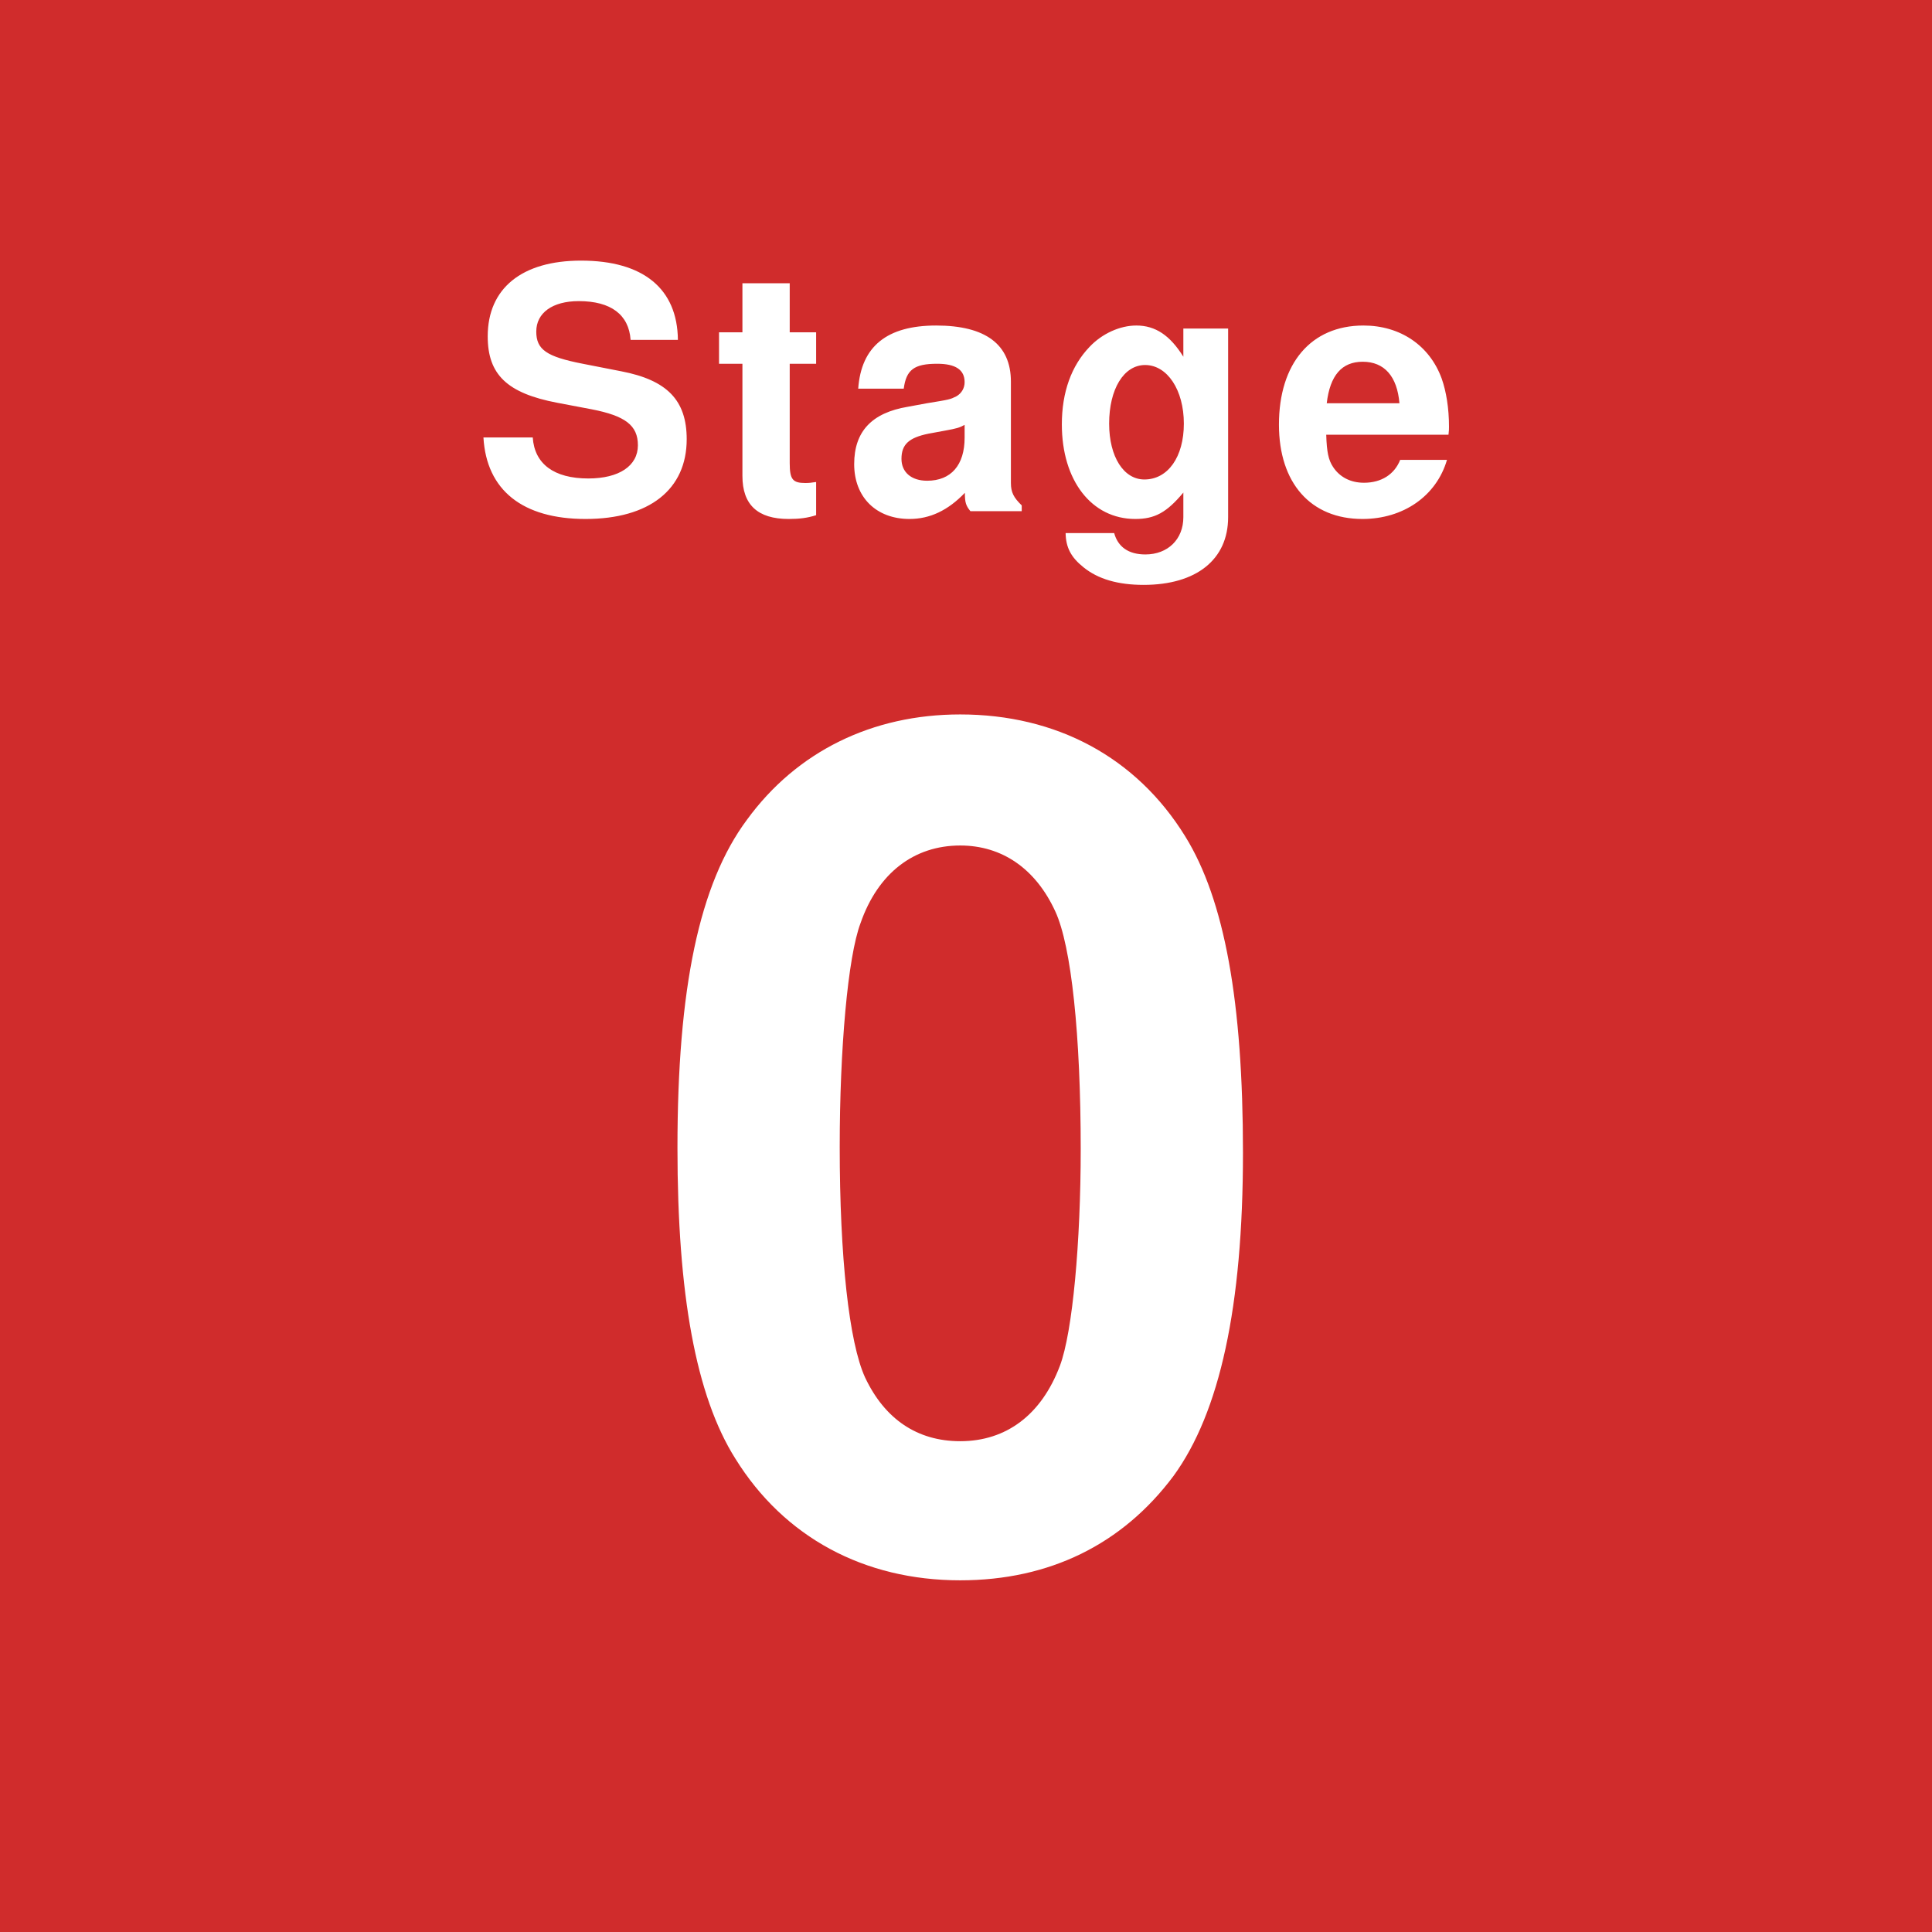
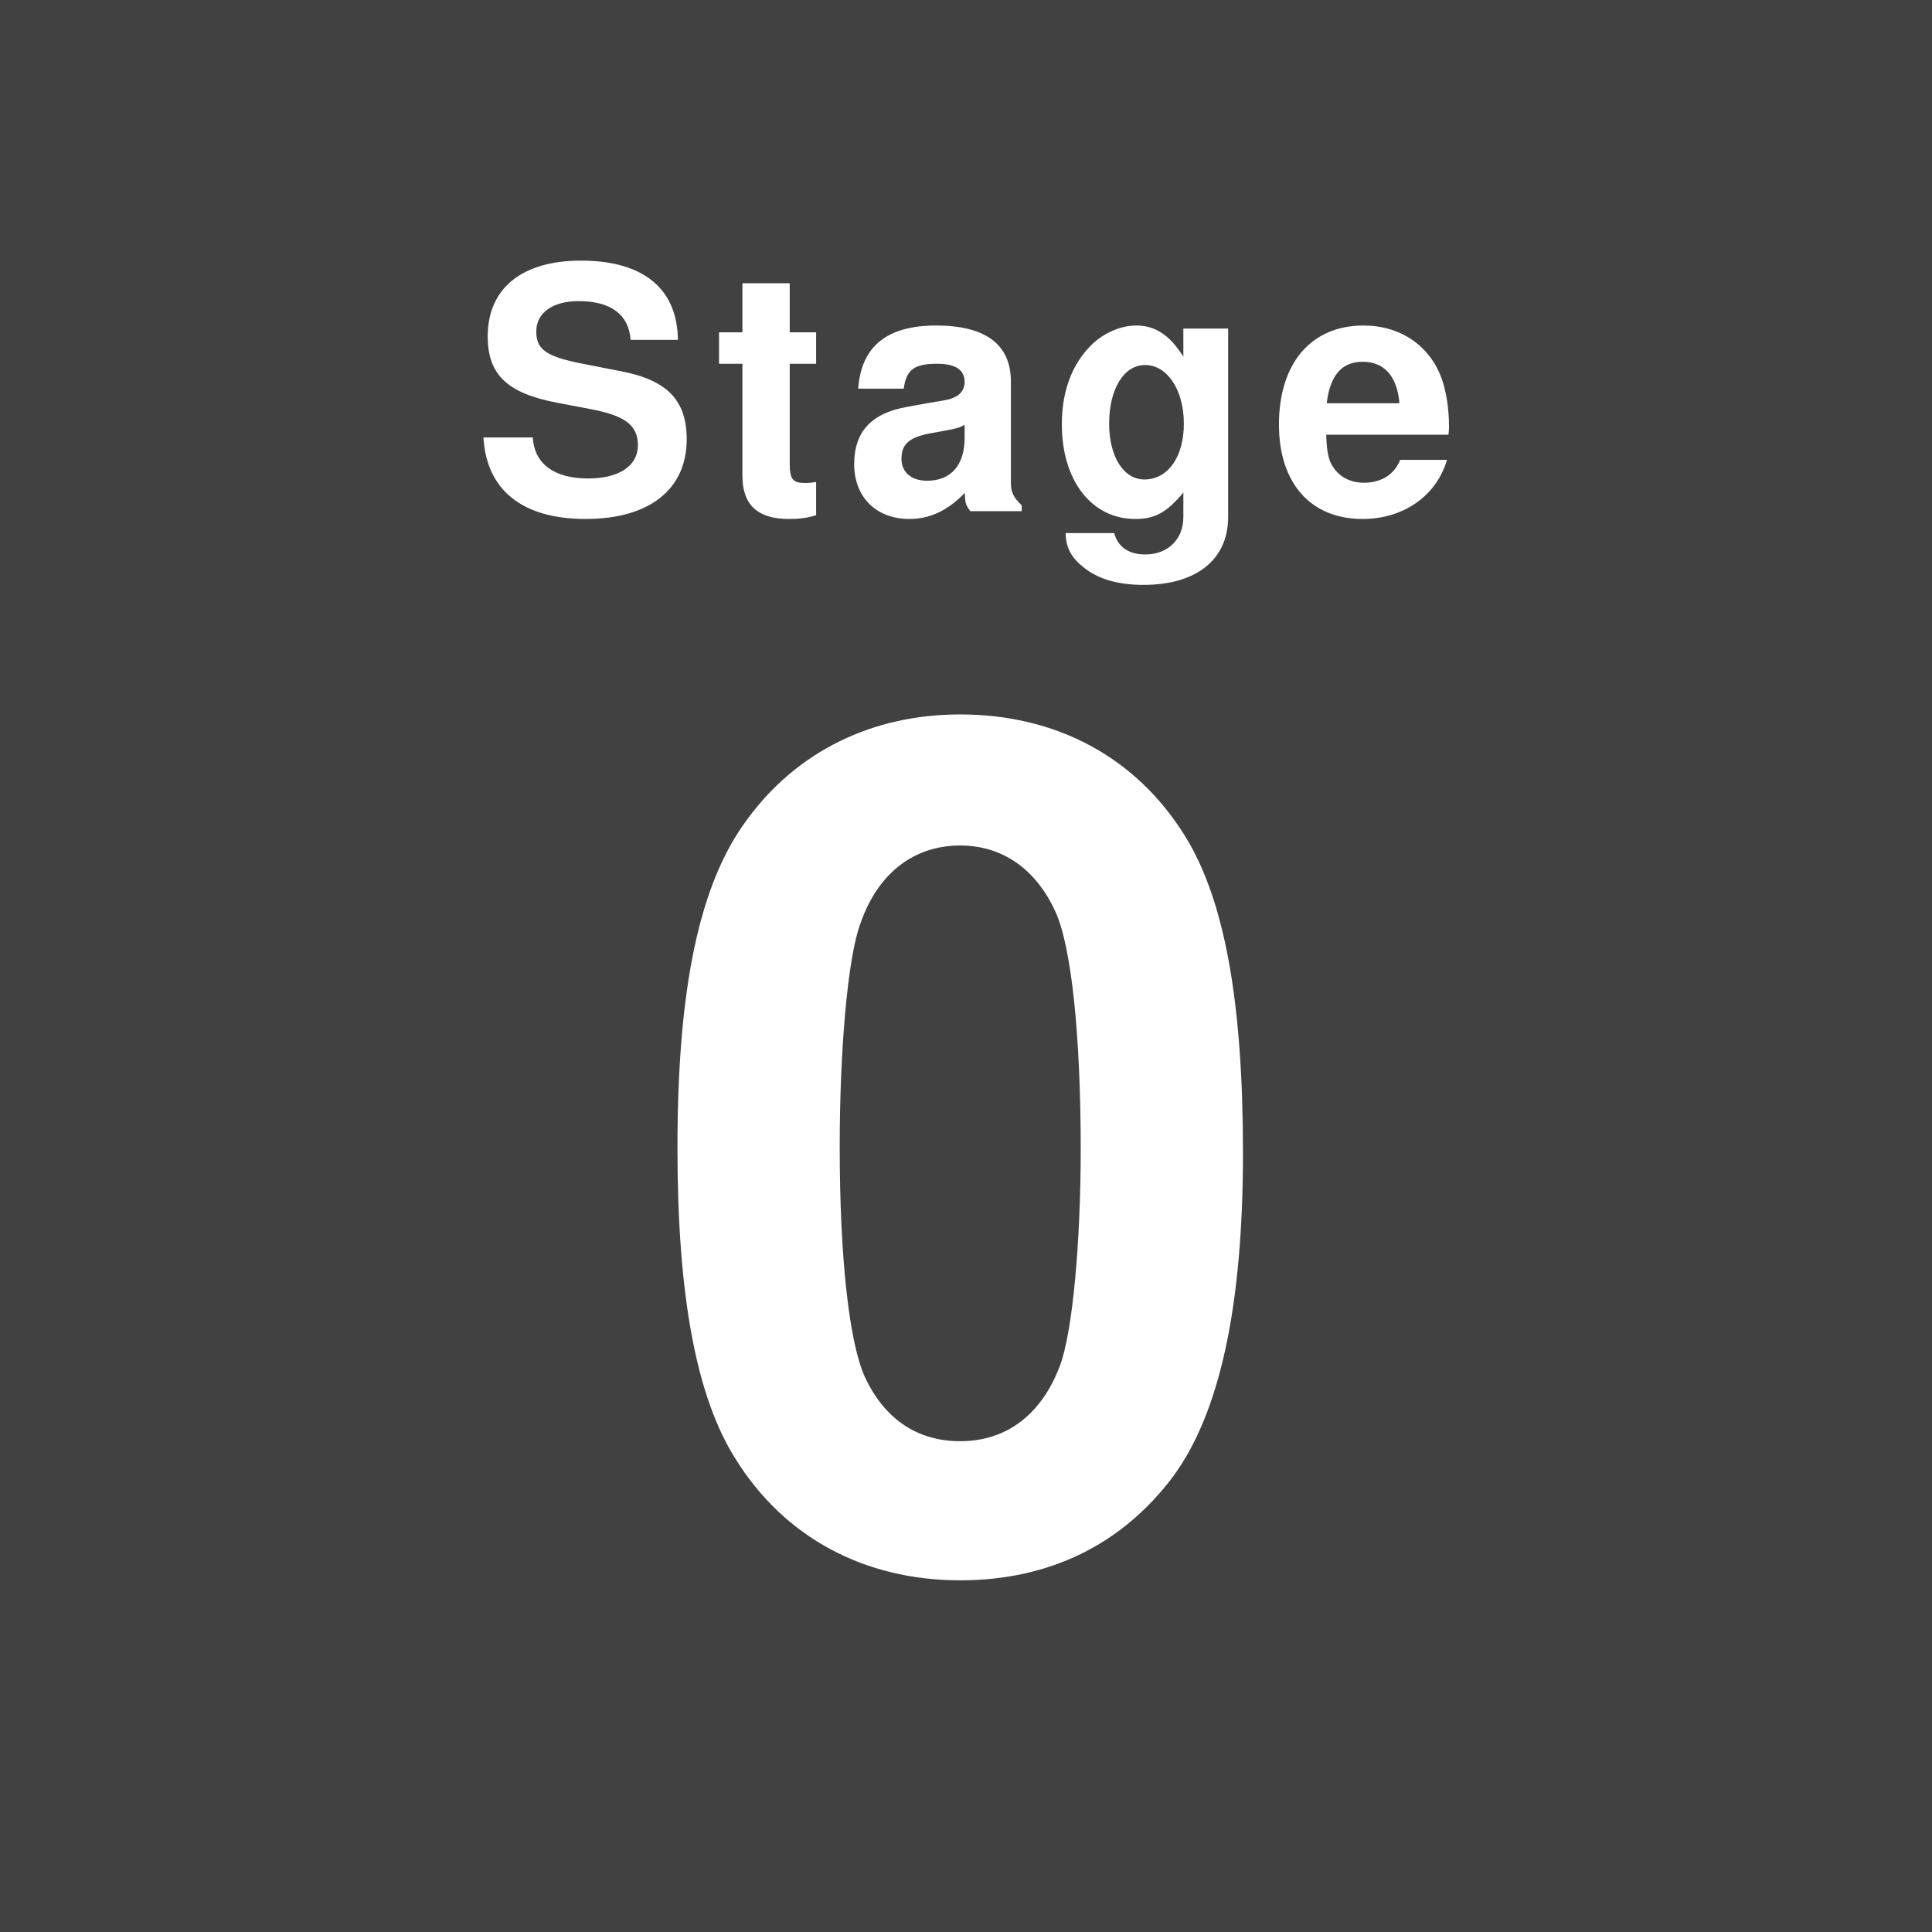
- <svg xmlns="http://www.w3.org/2000/svg" viewBox="0 0 120 120" width="240" height="240">
-   <path d="M 0 0 120 0 120 120 0 120" fill="#d02c2c" />
+ <svg xmlns="http://www.w3.org/2000/svg" viewBox="0 0 120 120" width="90" height="90">
+   <path d="M 0 0 120 0 120 120 0 120" fill="#414141" />
  <text x="60" y="31.75" font-family="Helvetica, sans-serif" font-size="21" font-weight="700" text-anchor="middle" letter-spacing="1" fill="#ffffff">Stage</text>
  <text x="60" y="96.5" font-family="Helvetica, sans-serif" font-size="72" font-weight="700" text-anchor="middle" fill="#ffffff">0</text>
</svg>
